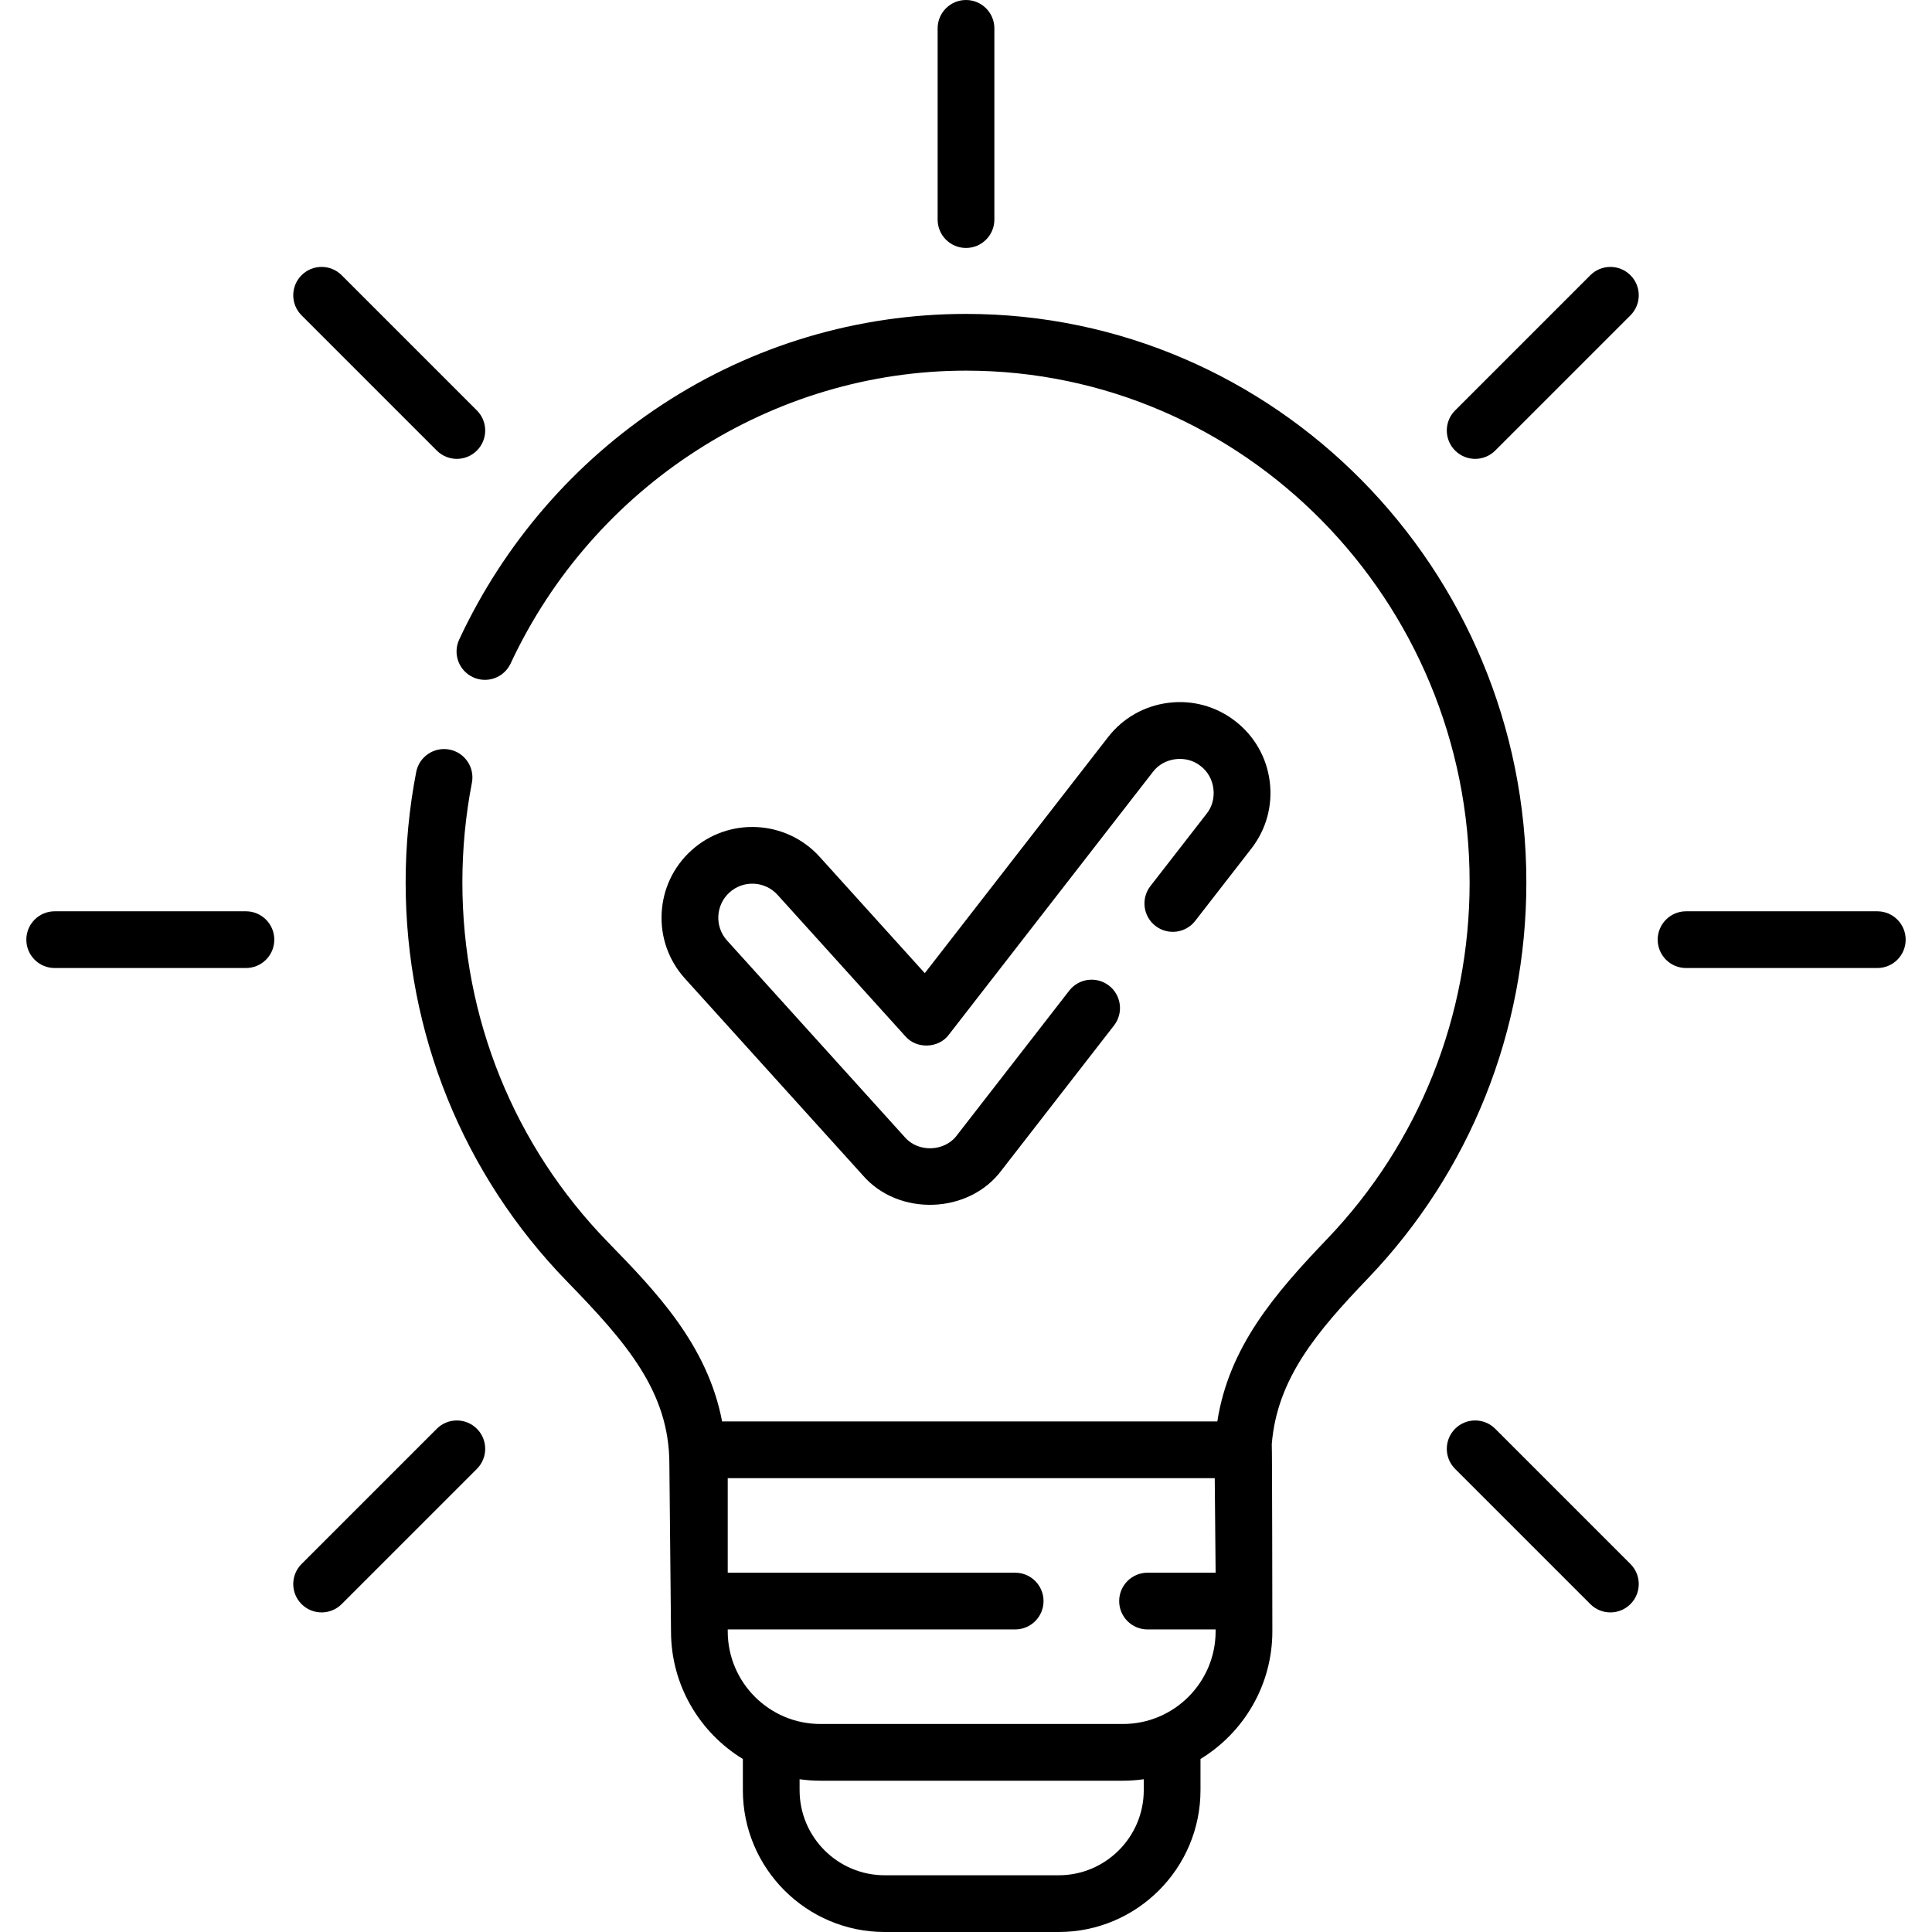
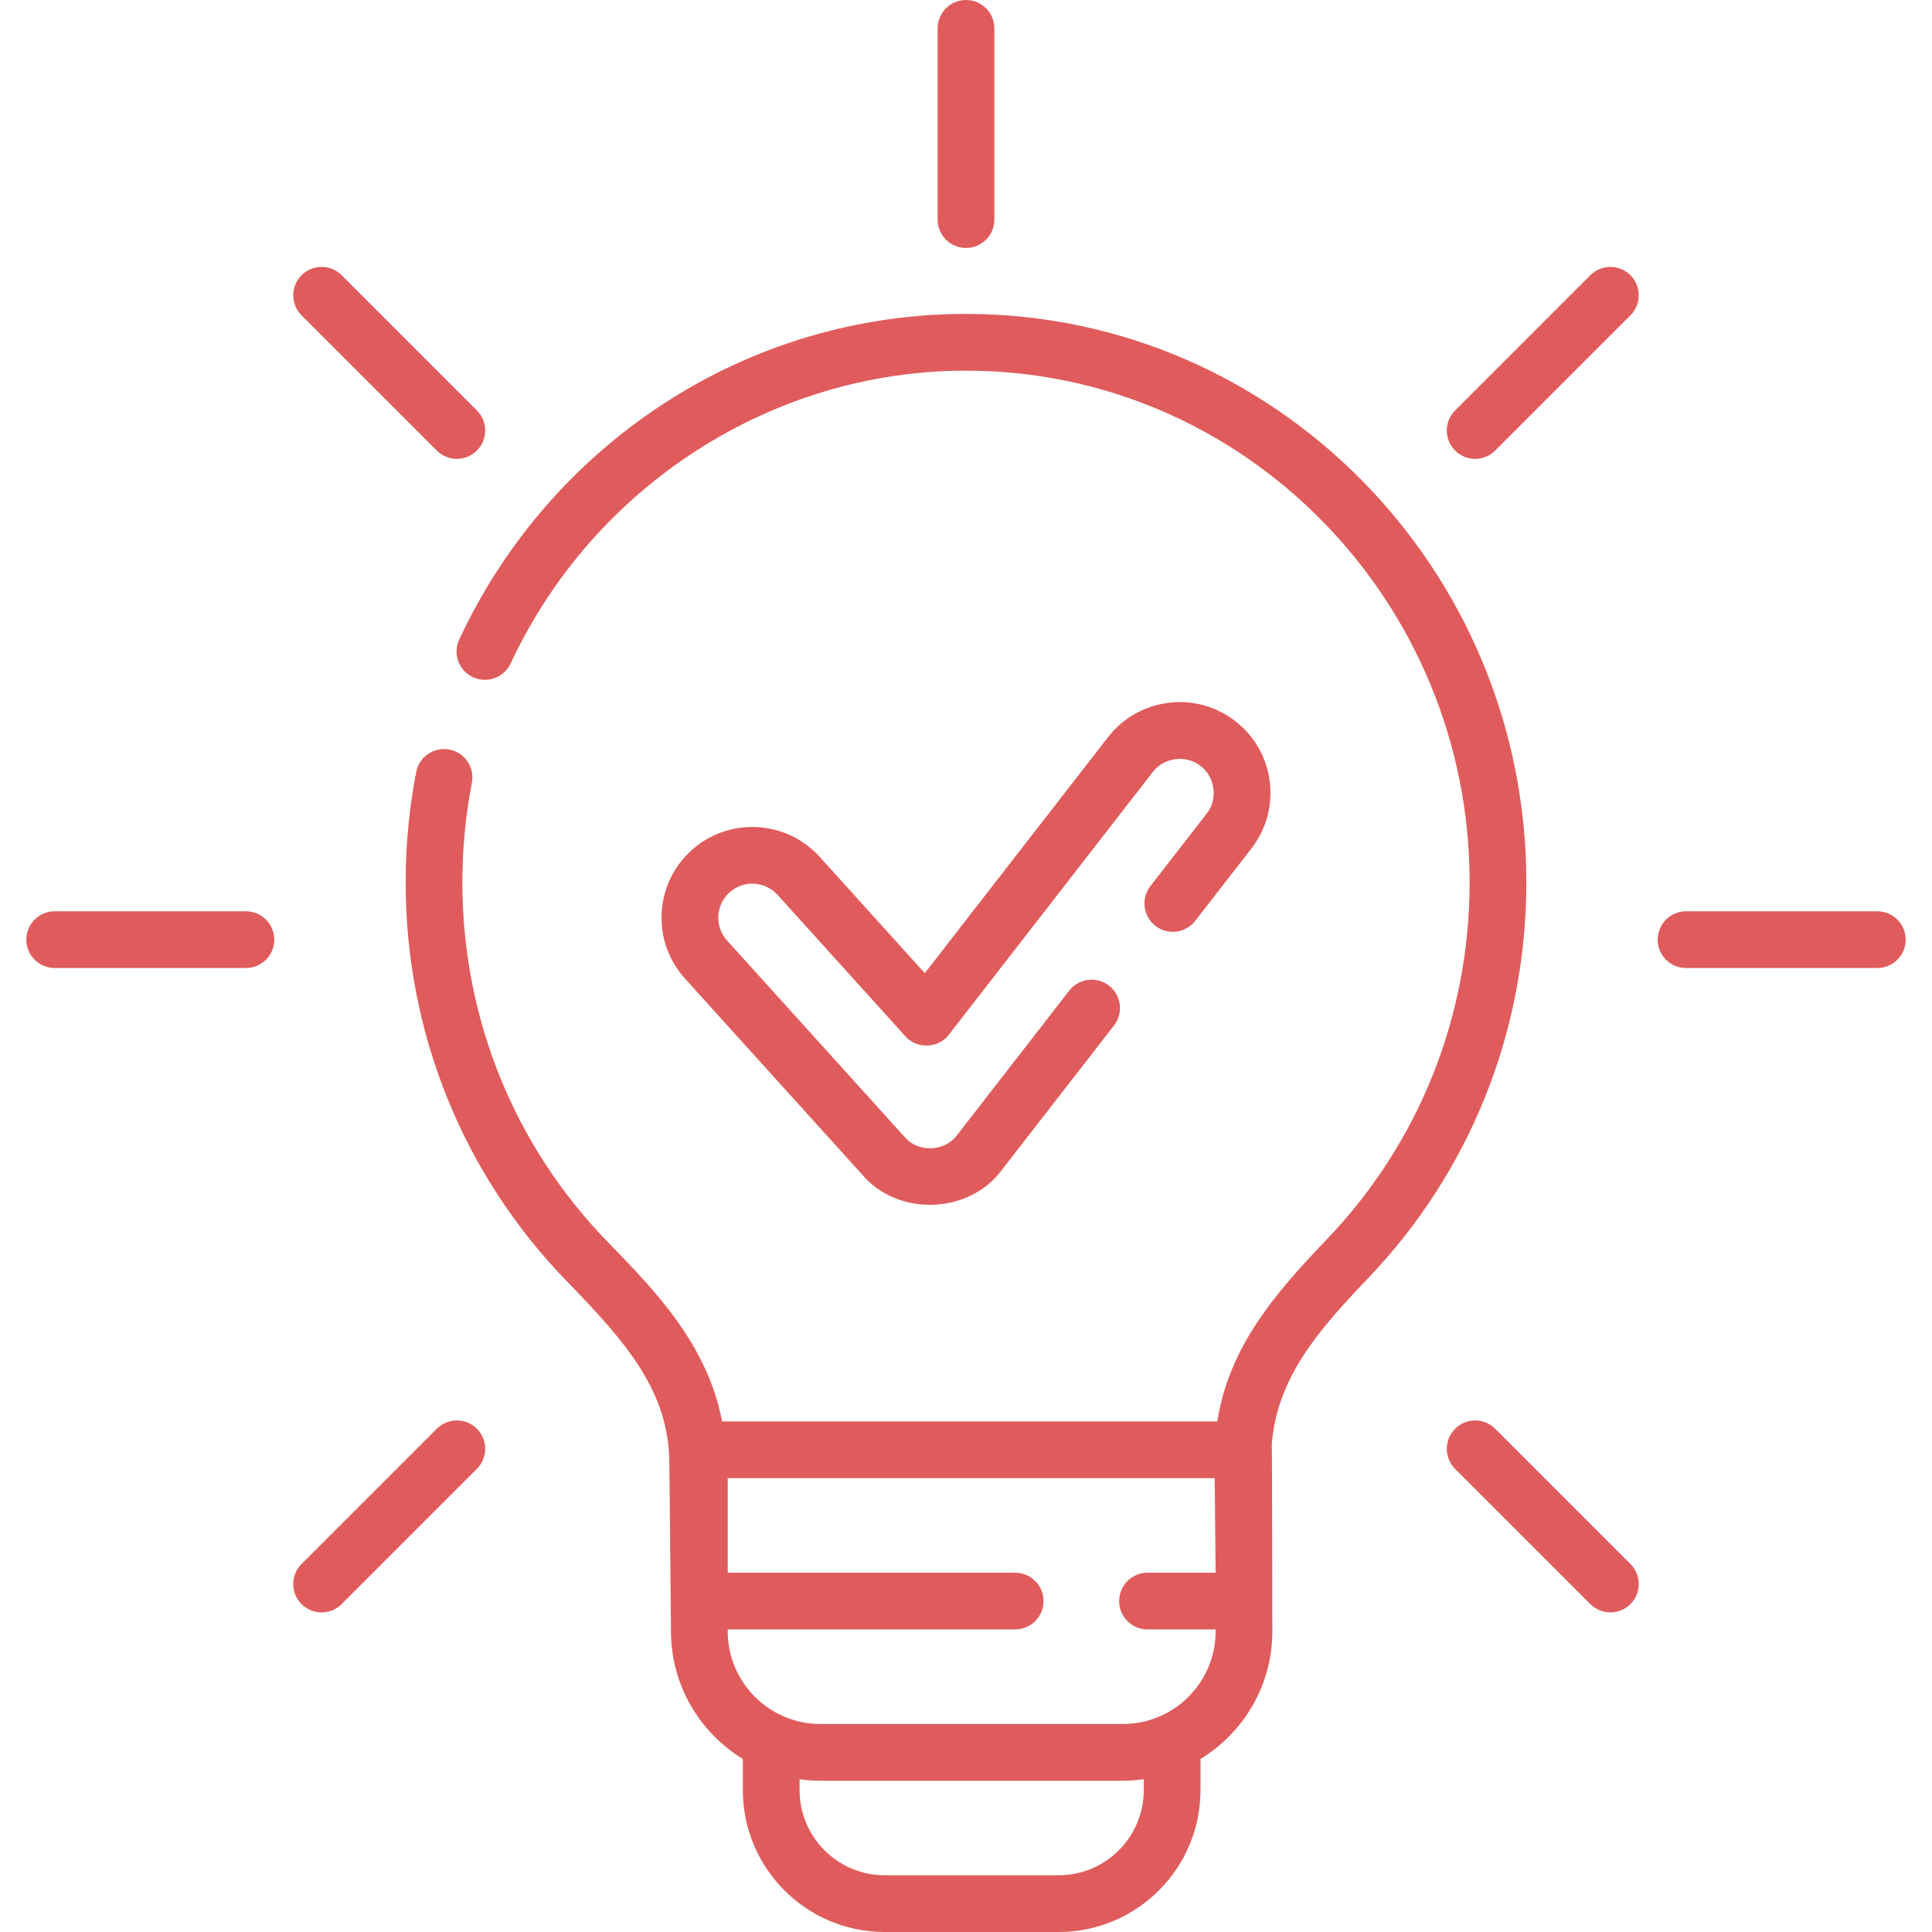
- <svg xmlns="http://www.w3.org/2000/svg" id="Capa_1" enable-background="new 0 0 510.833 510.833" height="512" viewBox="0 0 510.833 510.833" width="512">
+ <svg xmlns="http://www.w3.org/2000/svg" id="Capa_1" enable-background="new 0 0 510.833 510.833" height="512" viewBox="0 0 510.833 510.833" width="512" fill="#e05c5c">
  <g>
    <path d="m255.417 65.563c4.143 0 7.5-3.357 7.5-7.5v-50.563c0-4.143-3.357-7.5-7.5-7.5s-7.5 3.357-7.5 7.5v50.563c0 4.143 3.357 7.5 7.5 7.5z" />
    <path d="m115.487 119.132c2.93 2.928 7.677 2.928 10.607 0 2.929-2.93 2.929-7.678 0-10.607l-35.754-35.755c-2.929-2.927-7.677-2.929-10.607 0-2.929 2.93-2.929 7.678 0 10.607z" />
    <path d="m65.027 240.953h-50.564c-4.143 0-7.5 3.357-7.5 7.5s3.357 7.5 7.5 7.5h50.563c4.143 0 7.5-3.357 7.5-7.5s-3.357-7.5-7.499-7.5z" />
    <path d="m115.487 377.775-35.754 35.754c-2.929 2.93-2.929 7.678 0 10.607 2.93 2.928 7.677 2.928 10.607 0l35.754-35.754c2.929-2.93 2.929-7.678 0-10.607-2.929-2.927-7.677-2.927-10.607 0z" />
    <path d="m395.346 377.775c-2.93-2.928-7.678-2.928-10.607 0-2.929 2.93-2.929 7.678 0 10.607l35.754 35.754c2.93 2.928 7.677 2.928 10.607 0 2.929-2.93 2.929-7.678 0-10.607z" />
    <path d="m496.37 240.953h-50.563c-4.143 0-7.5 3.357-7.5 7.5s3.357 7.5 7.5 7.5h50.563c4.143 0 7.5-3.357 7.5-7.5s-3.358-7.5-7.5-7.5z" />
    <path d="m420.493 72.77-35.754 35.755c-2.929 2.93-2.929 7.678 0 10.607 2.93 2.928 7.677 2.928 10.607 0l35.754-35.755c2.929-2.93 2.929-7.678 0-10.607-2.93-2.928-7.678-2.928-10.607 0z" />
    <path d="m403.579 233.293c0-82.872-66.465-150.293-148.162-150.293-28.618 0-56.394 8.293-80.324 23.982-23.282 15.265-41.842 36.74-53.673 62.103-1.751 3.754-.127 8.217 3.626 9.968 3.757 1.753 8.217.127 9.968-3.626 21.939-47.035 69.2-77.427 120.403-77.427 73.426 0 133.162 60.692 133.162 135.293 0 35.434-13.39 68.934-37.702 94.327-14.013 14.635-25.941 28.619-29.01 48.213h-130.939c-3.867-20.341-17.742-34.612-30.21-47.425-24.803-25.49-38.463-59.27-38.463-95.115 0-8.851.847-17.703 2.516-26.312.789-4.066-1.868-8.002-5.935-8.791-4.066-.783-8.002 1.869-8.791 5.936-1.852 9.547-2.79 19.36-2.79 29.167 0 39.775 15.169 77.27 42.713 105.576 15.819 16.256 27.017 29.232 27.017 48.251 0 .066.001.134.003.2l.43 44.013c0 14.279 7.617 26.812 19 33.752v8.248c0 20.678 16.822 37.5 37.5 37.5h46c20.678 0 37.5-16.822 37.5-37.5v-8.248c11.383-6.94 19-19.473 19-33.752 0 0-.053-49.026-.153-49.515 1.423-17.382 11.959-29.737 25.447-43.825 26.997-28.199 41.867-65.383 41.867-104.7zm-101.162 240.04c0 12.406-10.094 22.5-22.5 22.5h-46c-12.406 0-22.5-10.094-22.5-22.5v-2.891c1.799.252 3.633.391 5.5.391h80c1.867 0 3.701-.14 5.5-.391zm-5.5-17.5h-80c-13.51 0-24.5-10.99-24.5-24.5v-.5h76c4.143 0 7.5-3.357 7.5-7.5s-3.357-7.5-7.5-7.5h-76v-25h128.768l.232 25h-18c-4.143 0-7.5 3.357-7.5 7.5s3.357 7.5 7.5 7.5h18v.5c0 13.51-10.991 24.5-24.5 24.5z" />
    <path d="m304.177 234.285c-2.54 3.271-1.947 7.983 1.324 10.523 3.27 2.541 7.982 1.949 10.523-1.324l14.848-19.121c3.932-5.063 5.656-11.354 4.856-17.715-.801-6.361-4.03-12.029-9.094-15.961-5.063-3.932-11.358-5.666-17.715-4.855-6.361.8-12.029 4.029-15.96 9.093l-48.439 62.384-27.8-30.759c-8.875-9.816-24.082-10.582-33.897-1.711-4.756 4.299-7.553 10.192-7.877 16.595-.323 6.402 1.866 12.547 6.164 17.304l47.001 52c9.461 10.974 28.156 10.301 36.761-1.374l29.685-38.23c2.54-3.271 1.947-7.983-1.324-10.523s-7.982-1.949-10.523 1.324l-29.685 38.23c-3.222 4.378-10.253 4.633-13.785.515l-47-52c-3.328-3.682-3.04-9.384.643-12.712 3.68-3.324 9.383-3.04 12.711.643l33.8 37.396c2.946 3.416 8.802 3.22 11.488-.43l53.927-69.451c2.887-3.882 8.873-4.635 12.628-1.589 3.883 2.888 4.635 8.869 1.589 12.629z" />
  </g>
</svg>
